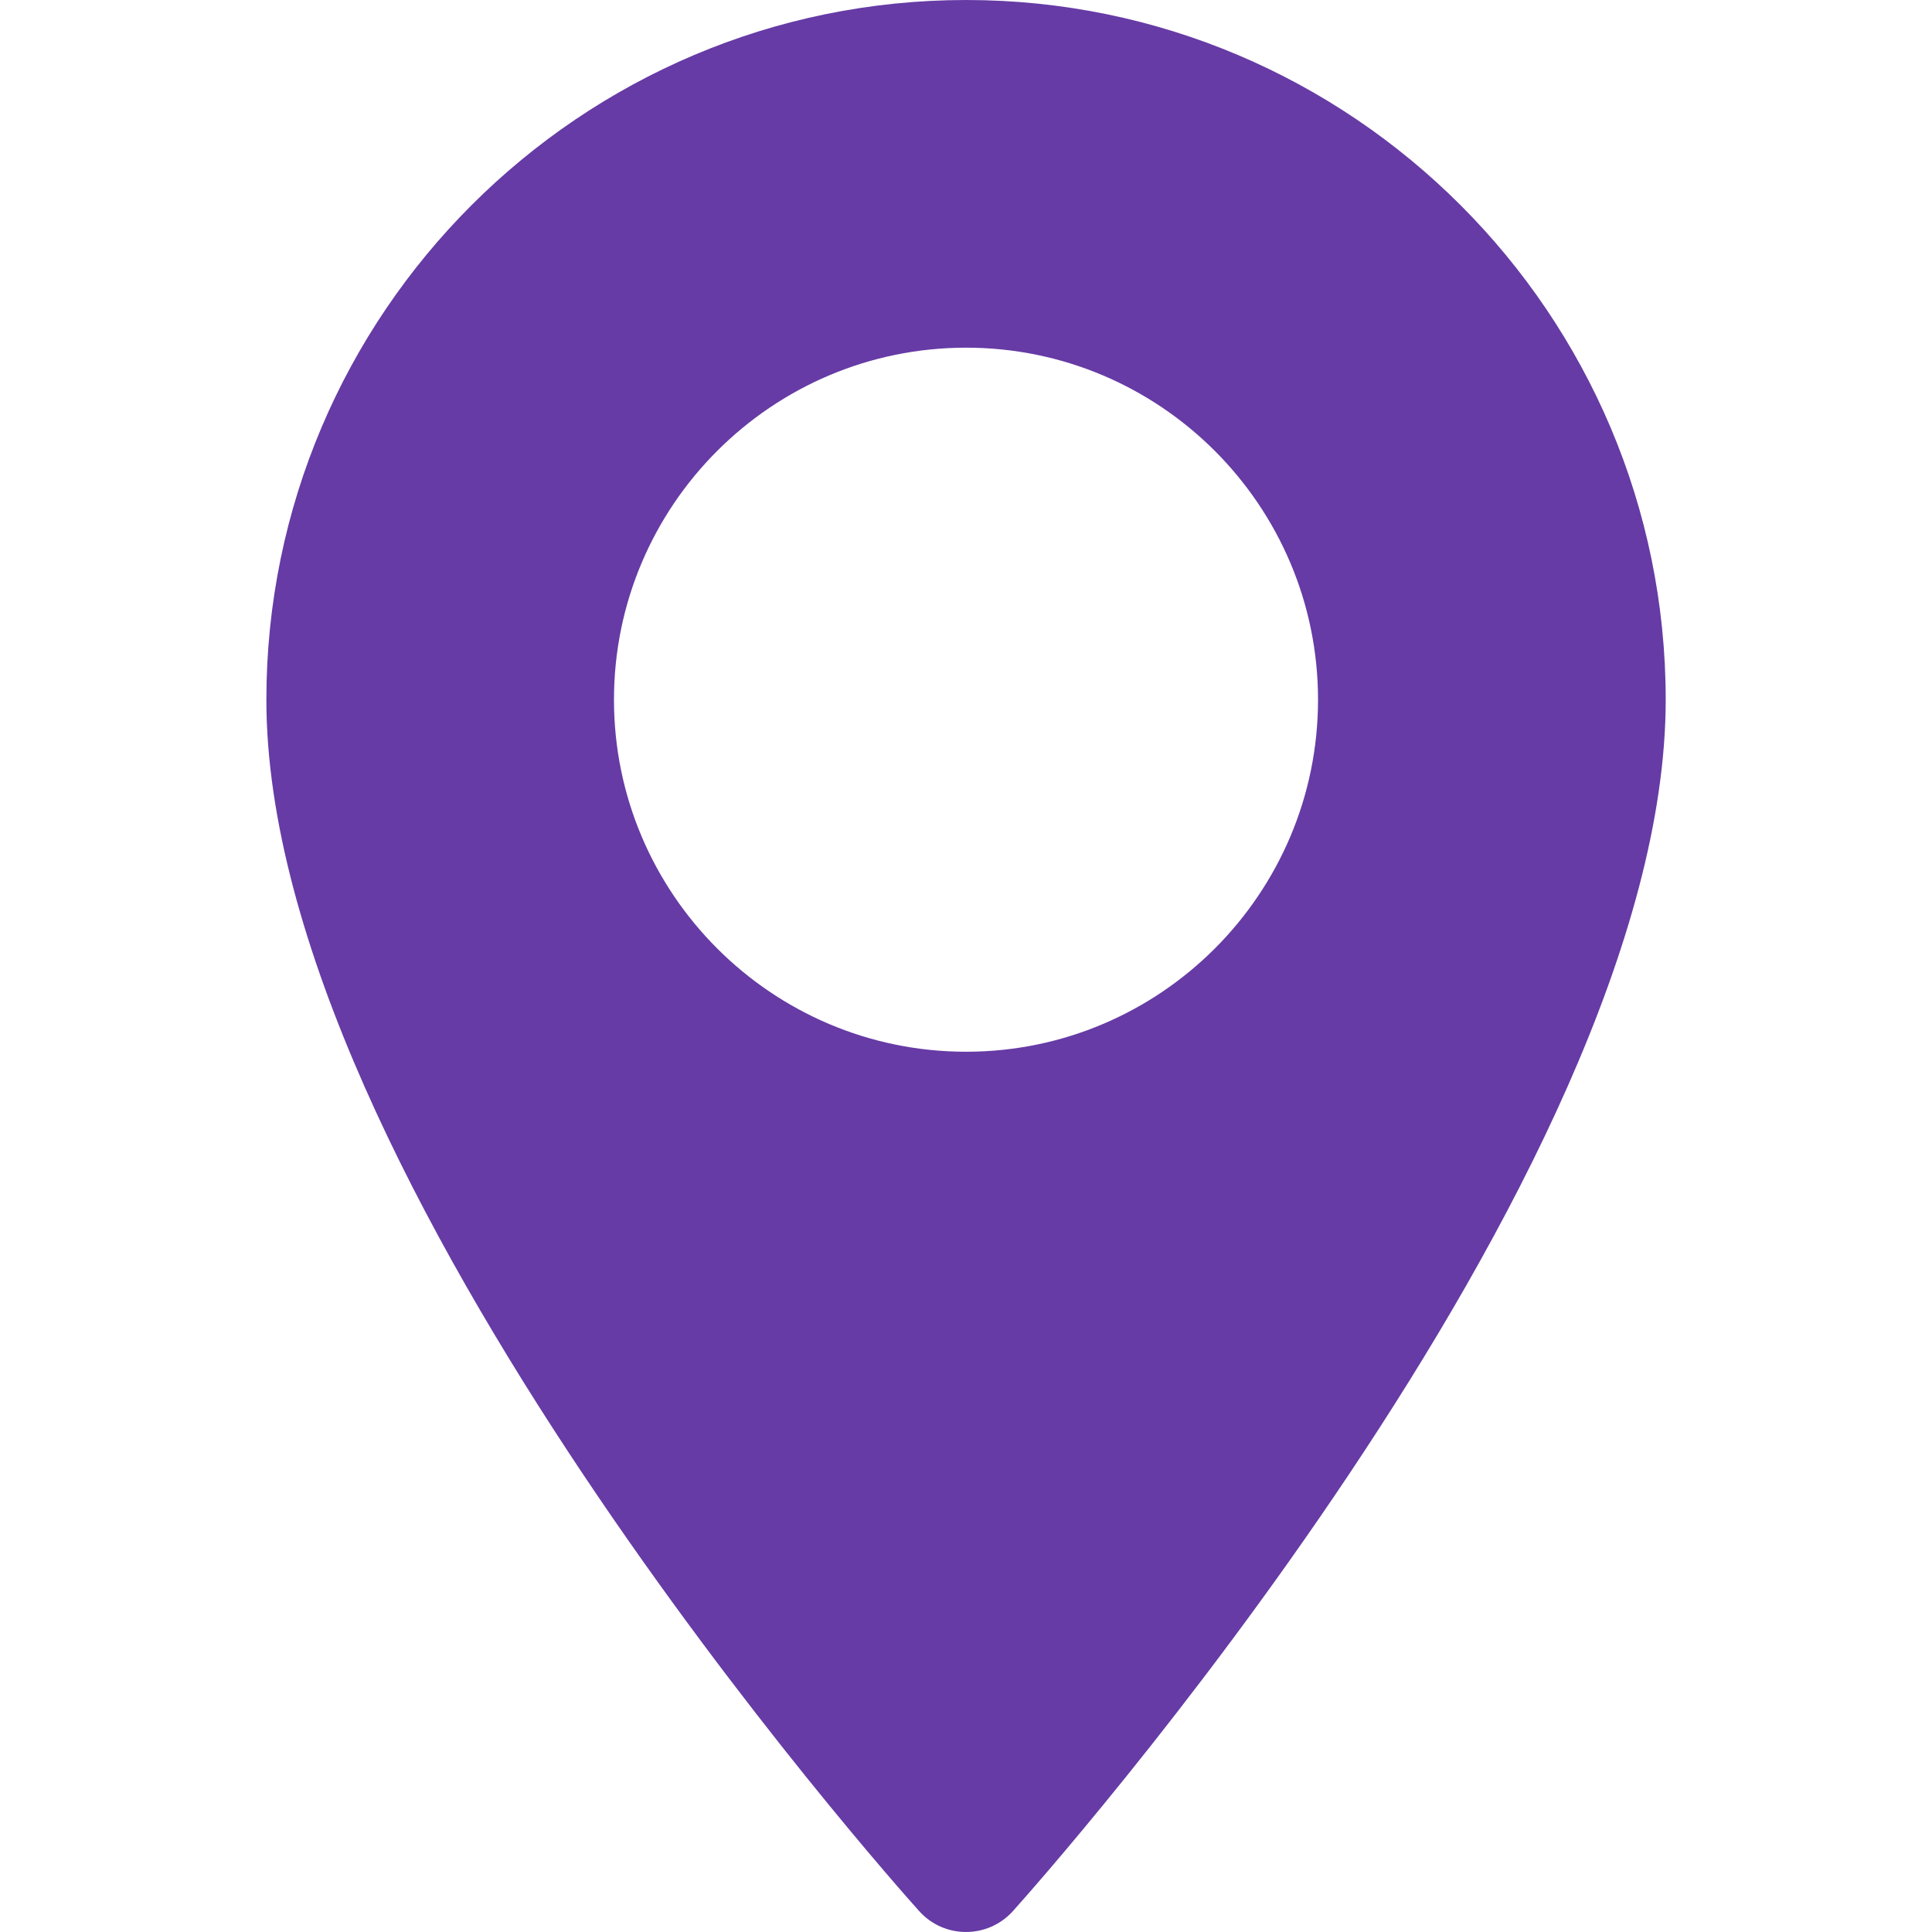
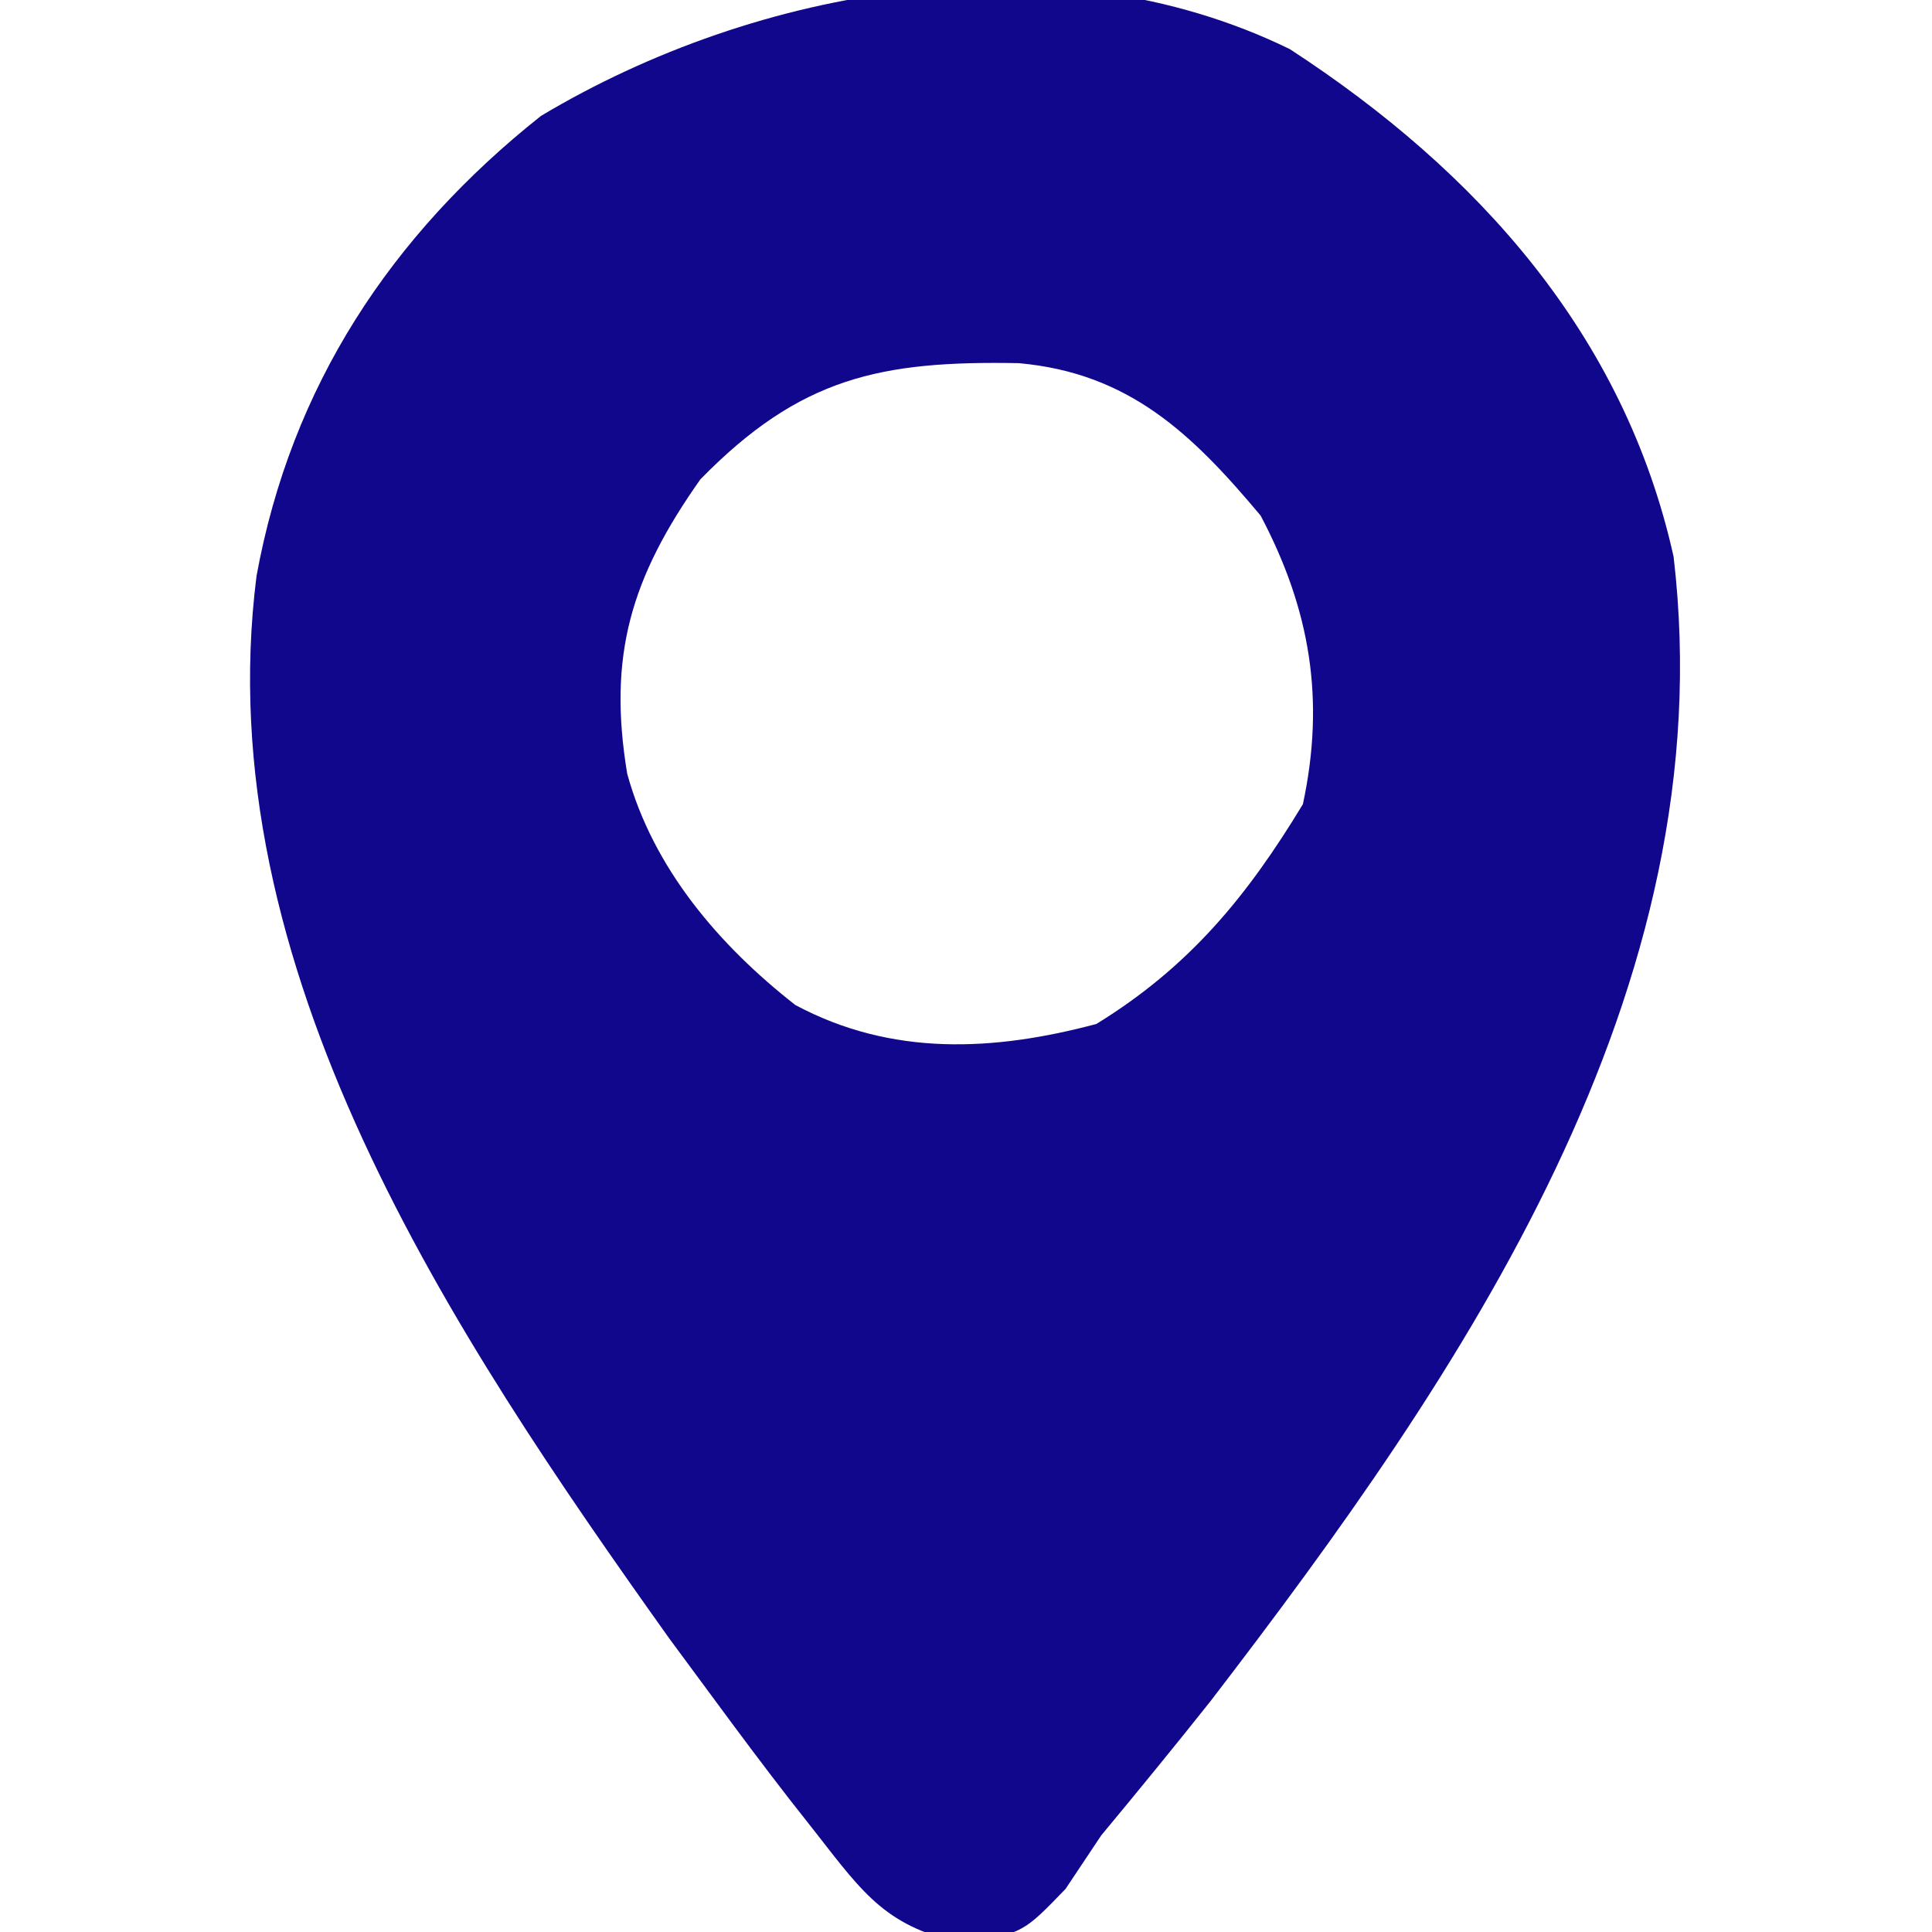
- <svg xmlns="http://www.w3.org/2000/svg" width="24" height="24" viewBox="0 0 24 24" fill="none">
-   <path d="M12.001 0C7.208 0 3.309 3.899 3.309 8.692C3.309 14.64 11.087 23.372 11.418 23.74C11.729 24.087 12.272 24.086 12.583 23.74C12.914 23.372 20.692 14.64 20.692 8.692C20.692 3.899 16.793 0 12.001 0ZM12.001 13.065C9.589 13.065 7.627 11.103 7.627 8.692C7.627 6.28 9.589 4.319 12.001 4.319C14.412 4.319 16.373 6.281 16.373 8.692C16.373 11.103 14.412 13.065 12.001 13.065Z" fill="#663BA5" />
+ <svg xmlns="http://www.w3.org/2000/svg" version="1.1" width="100" height="100">
+   <path d="M0 0 C9.711 6.321 17.311 14.782 19.863 26.27 C22.503 48.711 8.957 68.499 -4.102 85.504 C-5.962 87.846 -7.852 90.156 -9.762 92.457 C-10.371 93.371 -10.981 94.285 -11.609 95.227 C-13.762 97.457 -13.762 97.457 -16.711 98.094 C-20.855 97.229 -21.989 95.583 -24.574 92.27 C-24.999 91.729 -25.425 91.189 -25.863 90.632 C-27.189 88.926 -28.48 87.197 -29.762 85.457 C-30.542 84.401 -31.321 83.346 -32.125 82.258 C-43.365 66.475 -56.054 47.507 -53.484 27.273 C-51.7 17.47 -46.536 9.63 -38.762 3.457 C-27.579 -3.23 -12.21 -5.968 0 0 Z M-30.512 22.27 C-34.112 27.37 -35.31 31.395 -34.297 37.508 C-32.952 42.405 -29.548 46.383 -25.594 49.477 C-20.606 52.146 -15.325 51.874 -10.012 50.457 C-5.208 47.501 -2.224 43.872 0.676 39.082 C1.835 33.671 1.059 29.01 -1.512 24.145 C-5.067 19.898 -8.329 16.764 -14.031 16.254 C-21.177 16.122 -25.345 16.985 -30.512 22.27 Z " fill="#11078C" transform="translate(66.76172,2.542969)" />
</svg>
